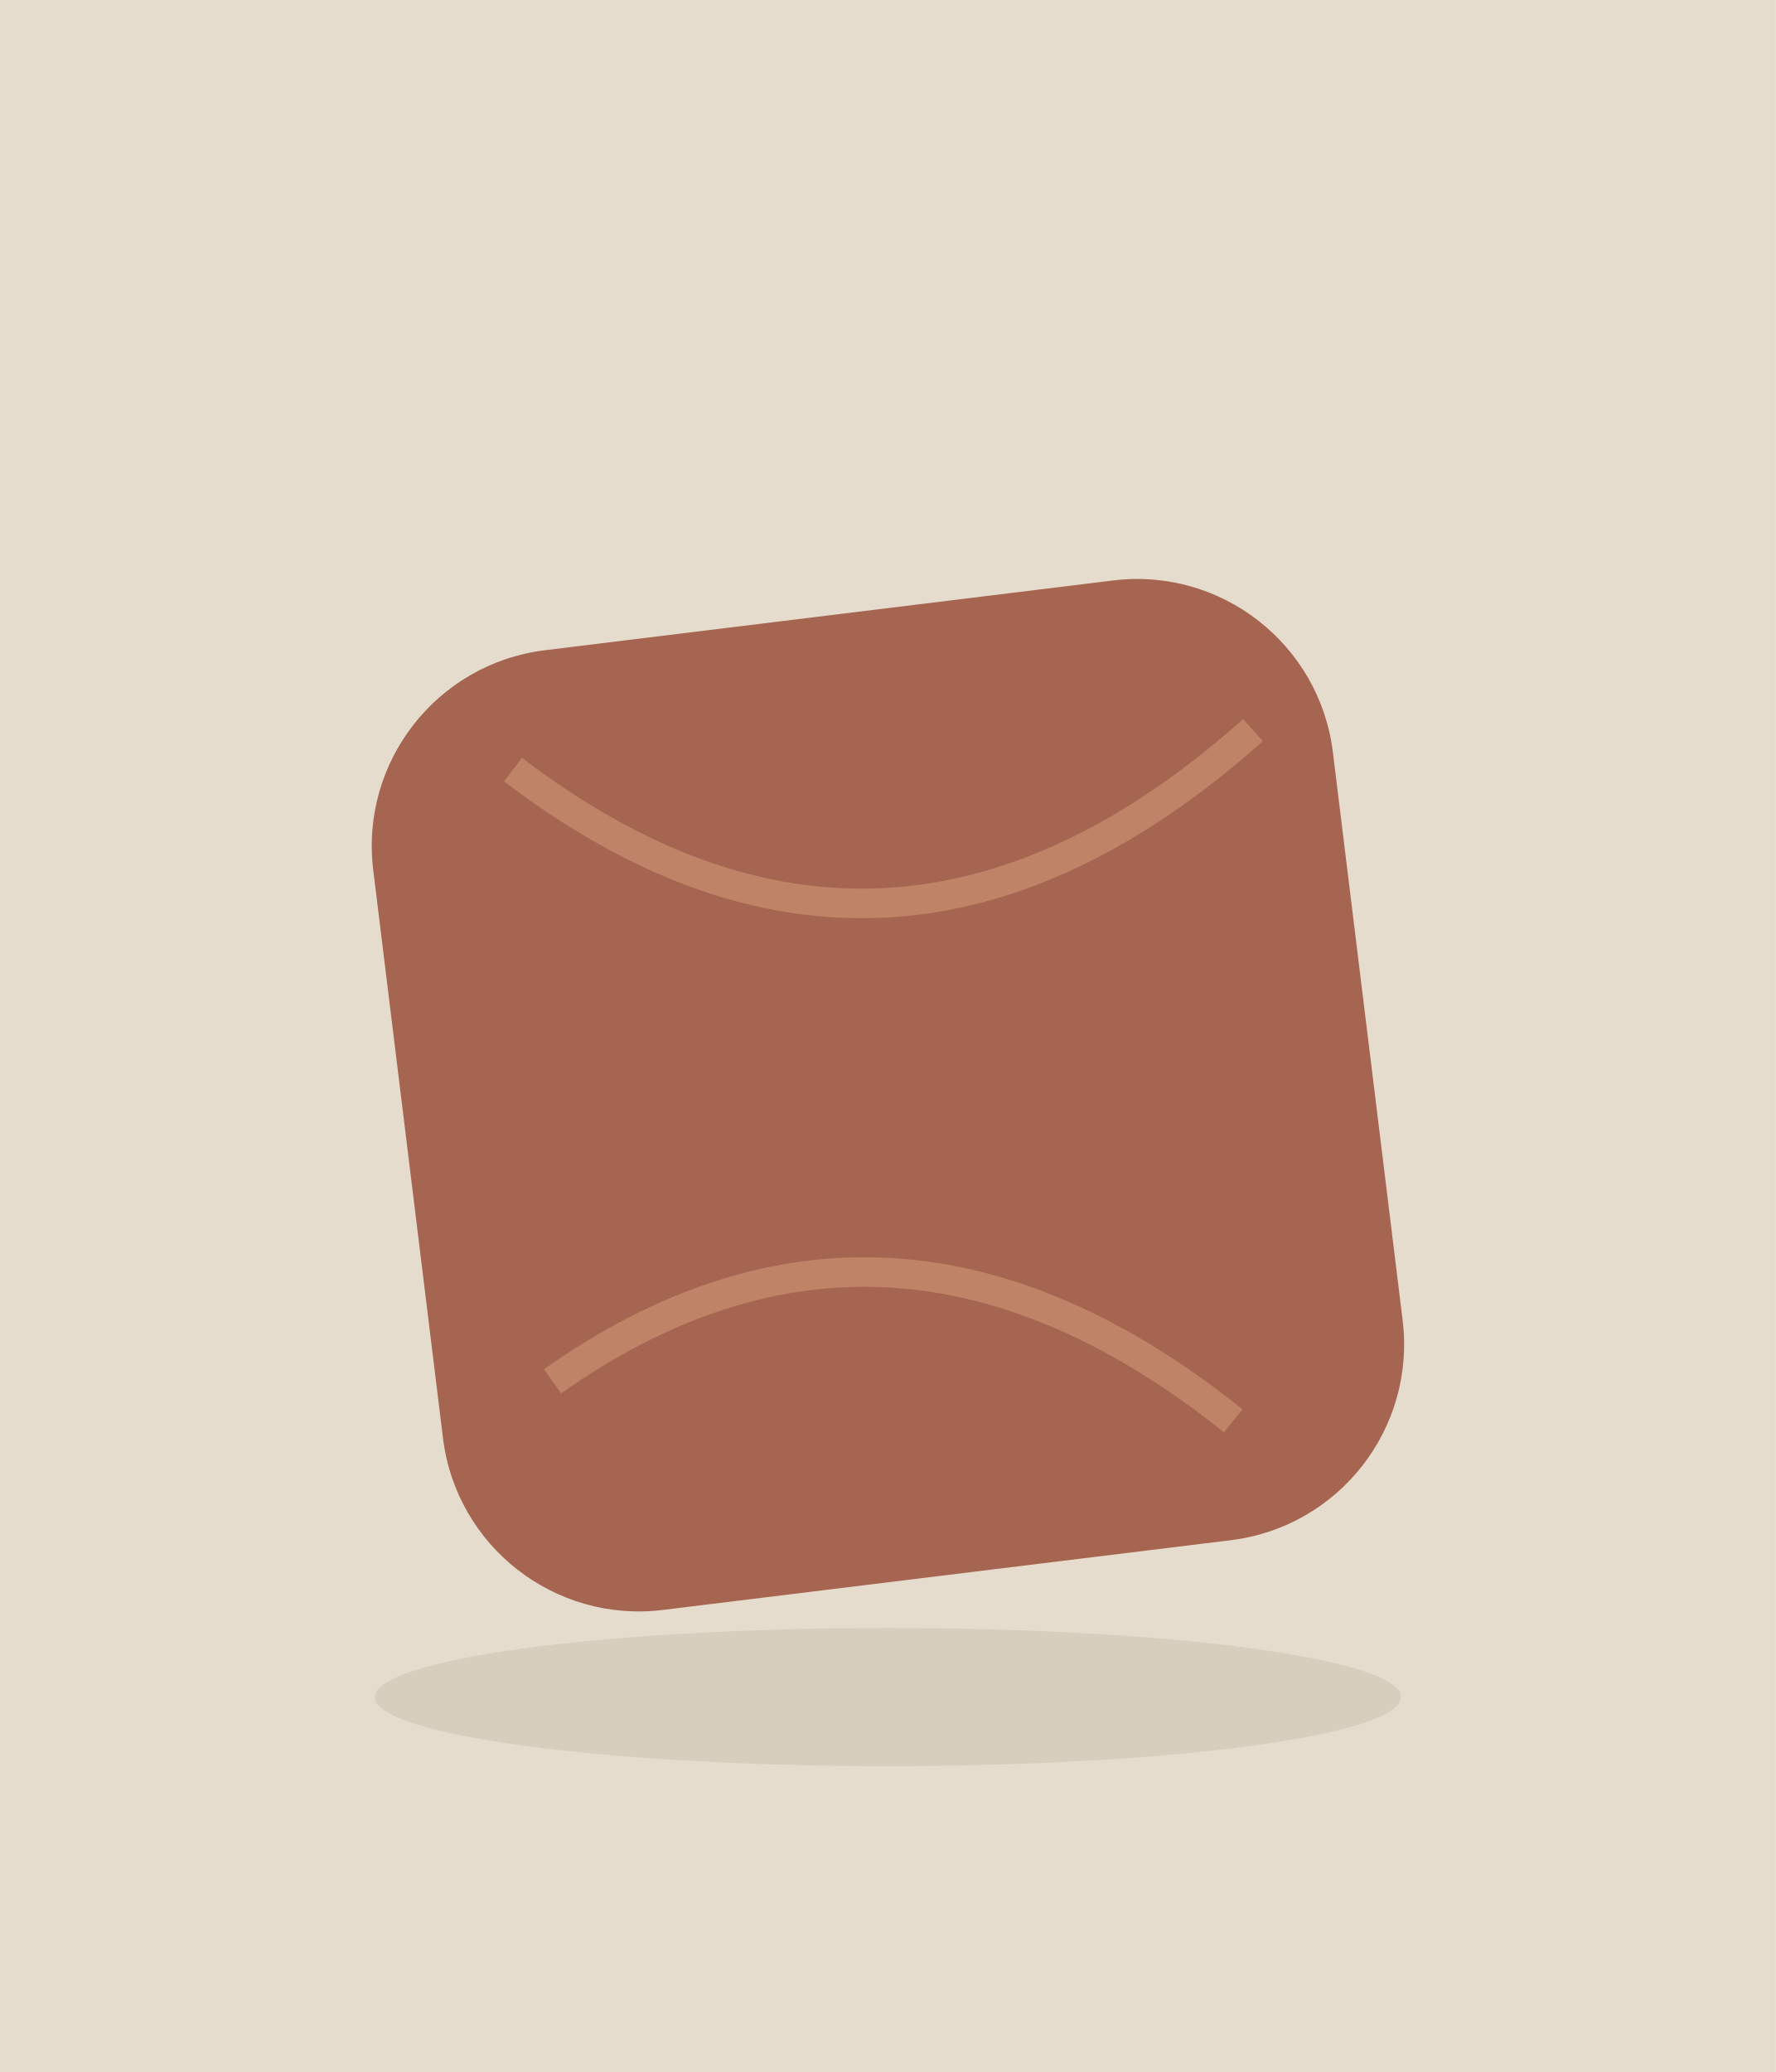
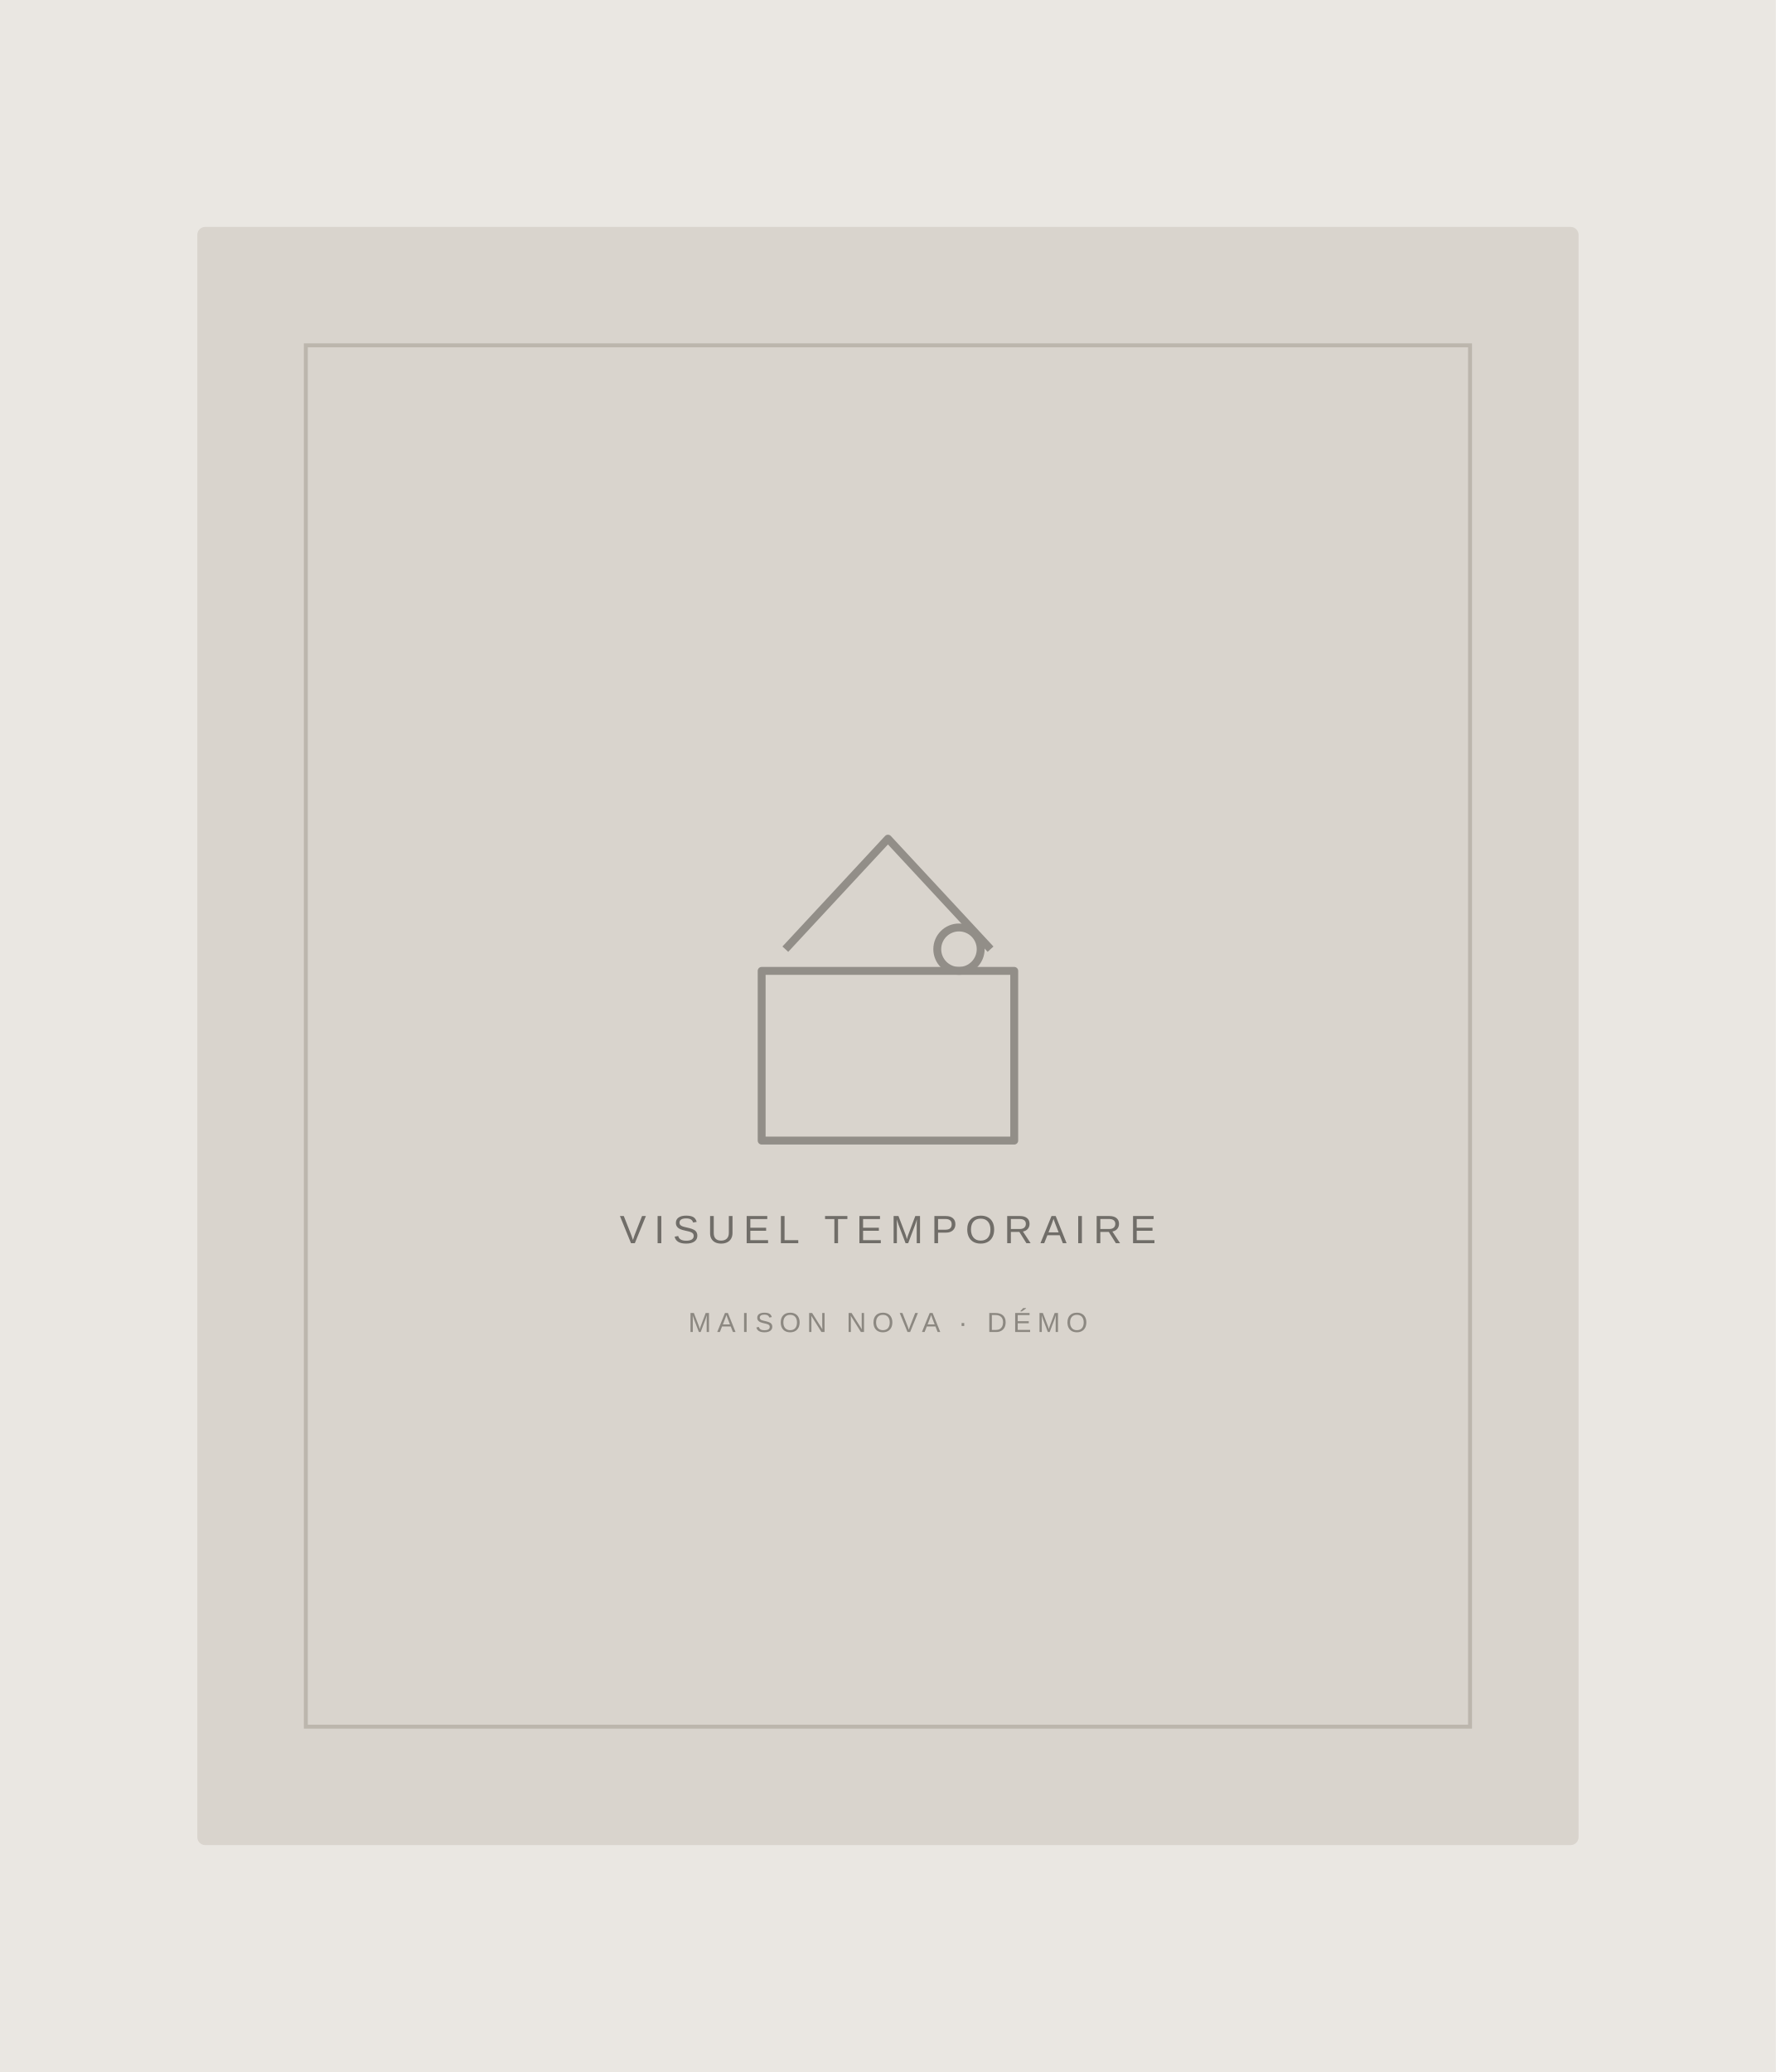
- <svg xmlns="http://www.w3.org/2000/svg" viewBox="0 0 900 1050" role="img">
-   <rect width="900" height="1050" fill="#e5dccd" />
-   <ellipse cx="450" cy="860" rx="260" ry="35" fill="#806b54" opacity=".13" />
-   <rect x="205" y="310" width="490" height="490" rx="100" fill="#a66550" transform="rotate(-7 450 555)" />
-   <path d="M260 390 Q450 535 635 370 M280 700 Q450 580 625 720" fill="none" stroke="#d49b7b" stroke-width="15" opacity=".55" />
+ <svg xmlns="http://www.w3.org/2000/svg" viewBox="0 0 900 1050">
+   <rect width="900" height="1050" fill="#eae7e2" />
+   <rect x="100" y="115" width="700" height="820" rx="4" fill="#d9d4cd" />
+   <rect x="155" y="175" width="590" height="700" fill="none" stroke="#bcb6ad" stroke-width="2" />
+   <path d="M386 492h128v86H386z M398 481l52-56 52 56" fill="none" stroke="#928e88" stroke-width="4" stroke-linejoin="round" />
+   <circle cx="486" cy="481" r="11" fill="none" stroke="#928e88" stroke-width="4" />
+   <text x="450" y="630" text-anchor="middle" fill="#706d68" font-family="Arial,Helvetica,sans-serif" font-size="20" letter-spacing="4">VISUEL TEMPORAIRE</text>
+   <text x="450" y="675" text-anchor="middle" fill="#8c8881" font-family="Arial,Helvetica,sans-serif" font-size="14" letter-spacing="3">MAISON NOVA · DÉMO</text>
</svg>
